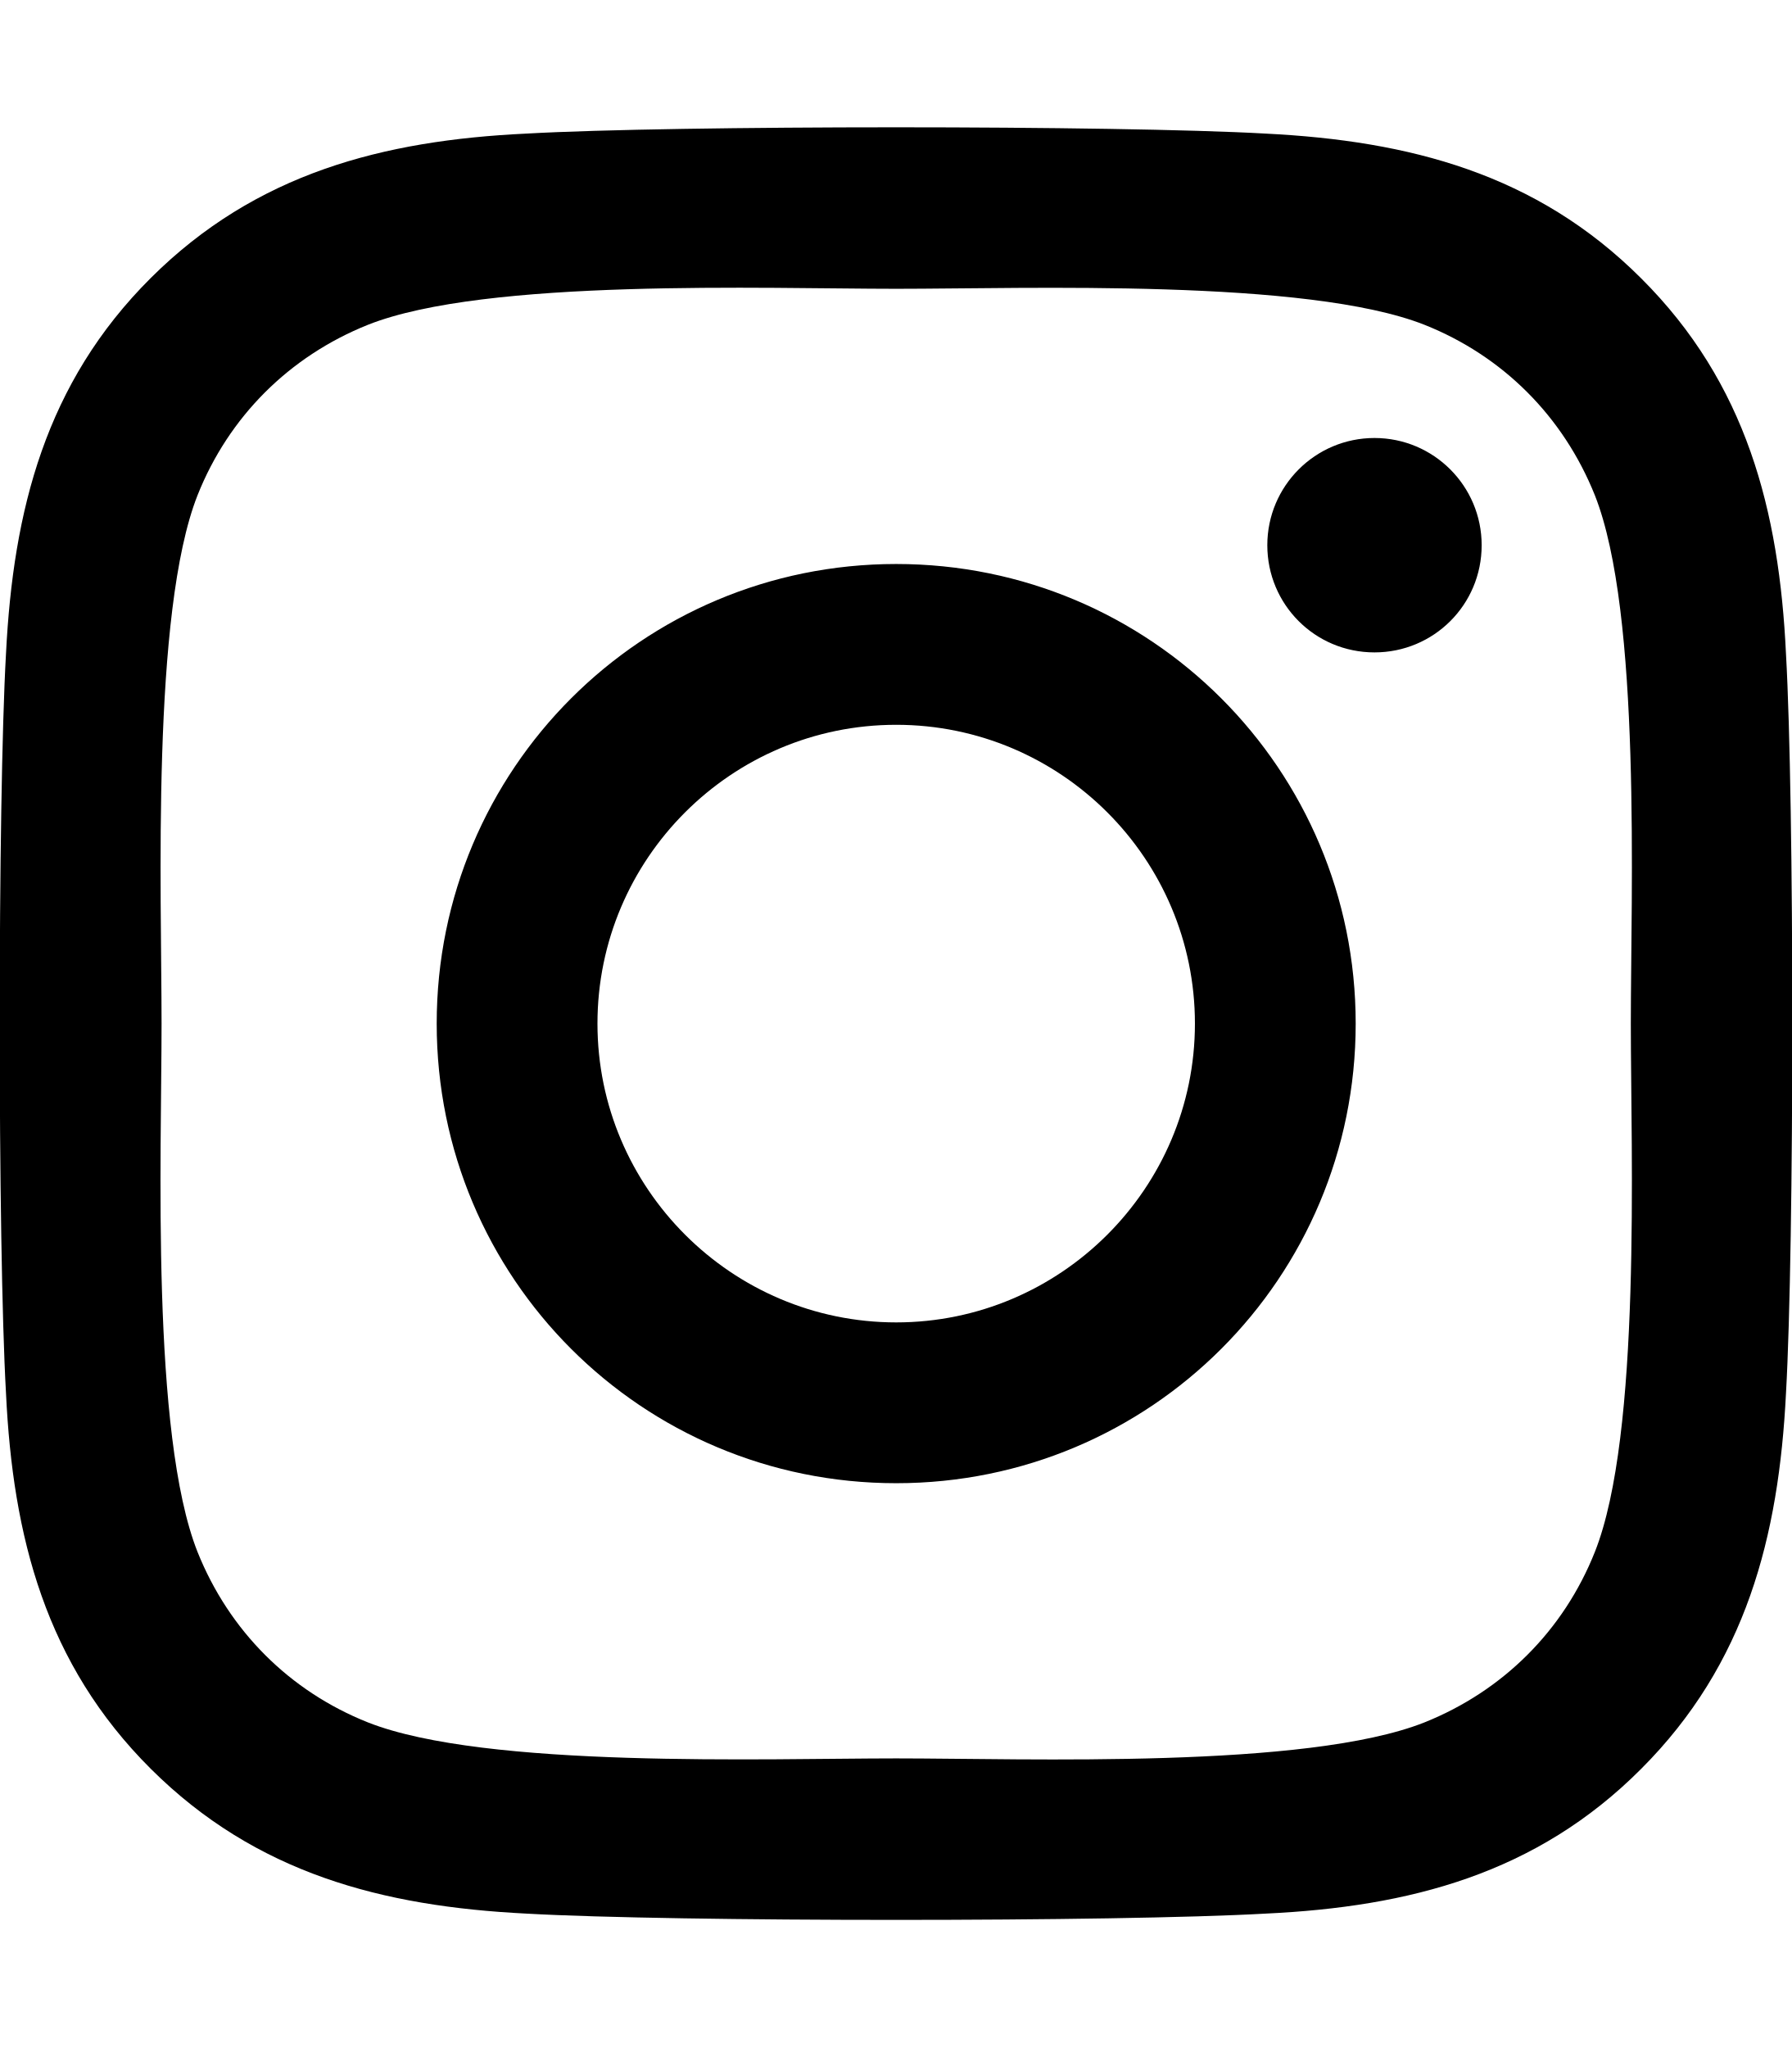
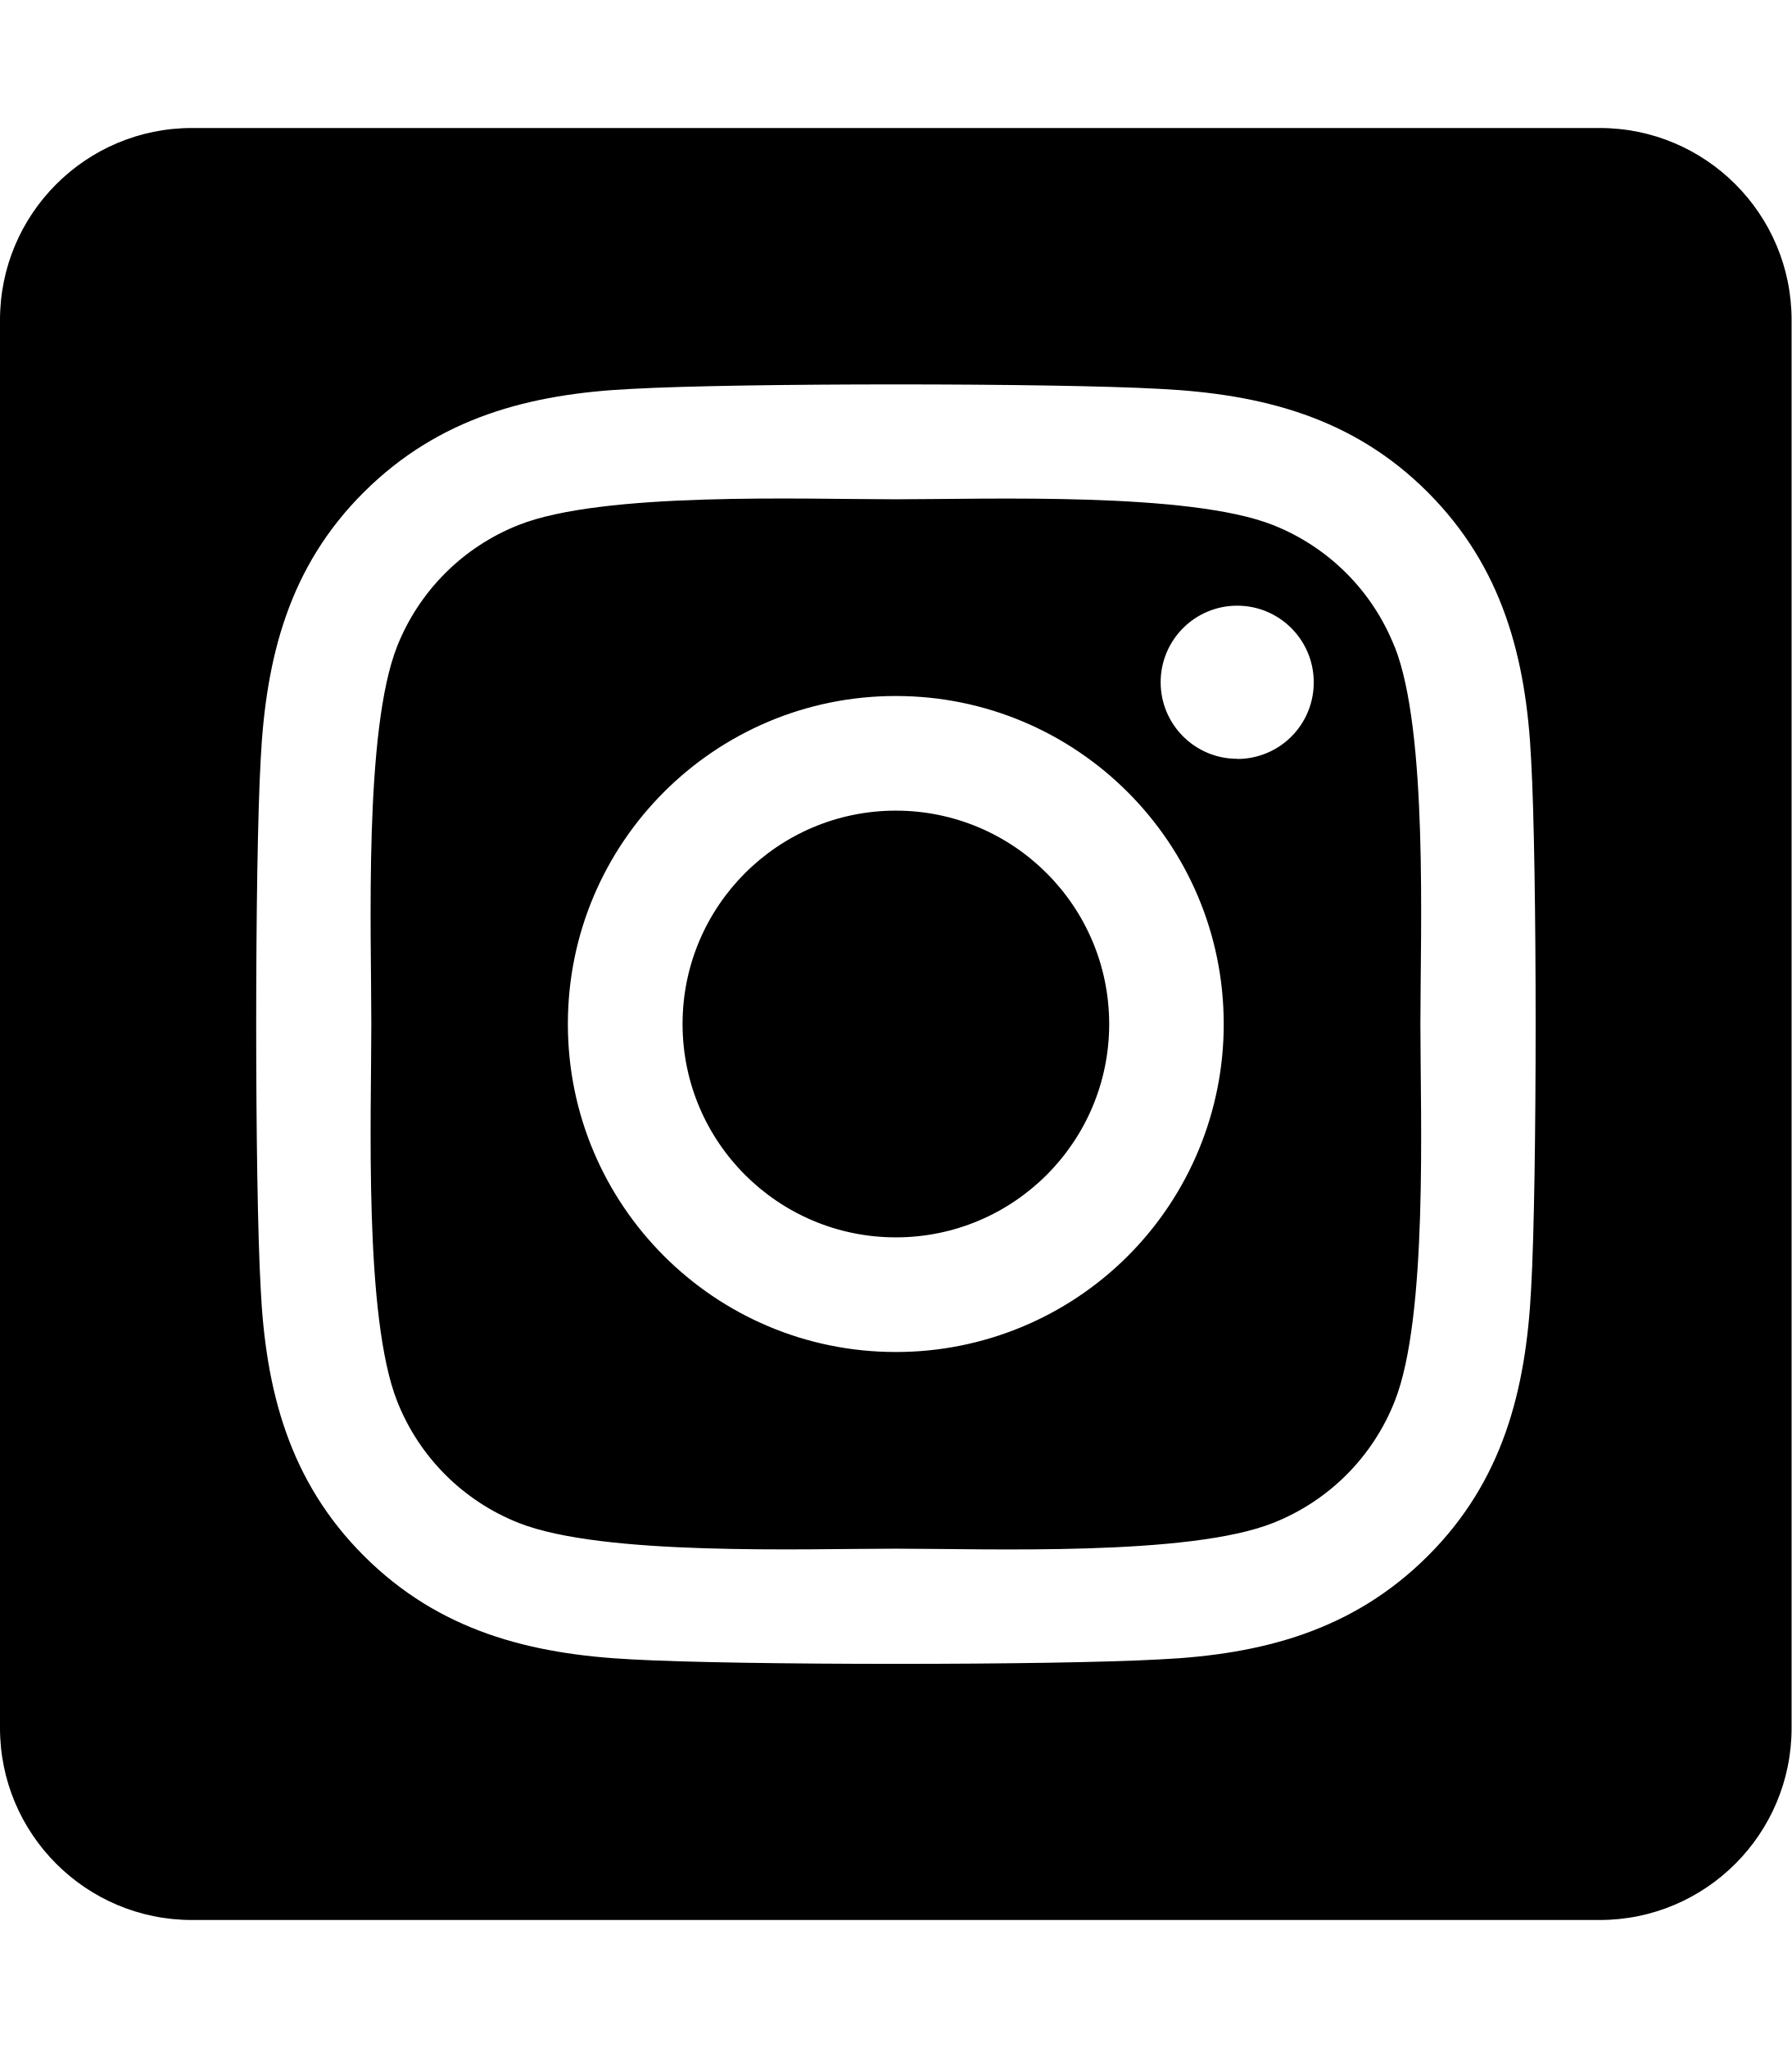
<svg xmlns="http://www.w3.org/2000/svg" viewBox="0 0 448 512">
-   <path d="M224.1 141c-63.6 0-114.9 51.3-114.9 114.9s51.3 114.9 114.9 114.9S339 319.5 339 255.9 287.7 141 224.1 141zm0 189.6c-41.1 0-74.7-33.5-74.7-74.7s33.5-74.7 74.7-74.7 74.7 33.5 74.7 74.7-33.6 74.7-74.7 74.7zm146.4-194.3c0 14.9-12 26.8-26.8 26.8-14.9 0-26.8-12-26.8-26.8s12-26.8 26.8-26.8 26.8 12 26.8 26.8zm76.1 27.2c-1.7-35.9-9.9-67.7-36.2-93.9-26.2-26.2-58-34.4-93.9-36.2-37-2.1-147.9-2.1-184.9 0-35.8 1.7-67.6 9.9-93.9 36.1s-34.4 58-36.2 93.9c-2.1 37-2.1 147.9 0 184.9 1.7 35.9 9.9 67.7 36.2 93.9s58 34.4 93.9 36.2c37 2.1 147.9 2.1 184.9 0 35.9-1.7 67.7-9.9 93.9-36.2 26.2-26.2 34.4-58 36.2-93.9 2.1-37 2.1-147.8 0-184.8zM398.8 388c-7.8 19.6-22.9 34.7-42.6 42.6-29.5 11.7-99.5 9-132.1 9s-102.7 2.6-132.1-9c-19.6-7.8-34.7-22.9-42.6-42.6-11.7-29.5-9-99.5-9-132.1s-2.6-102.7 9-132.1c7.8-19.6 22.9-34.7 42.6-42.6 29.5-11.7 99.5-9 132.1-9s102.7-2.6 132.1 9c19.6 7.8 34.7 22.9 42.6 42.6 11.7 29.5 9 99.5 9 132.1s2.7 102.7-9 132.1z" />
+   <path d="M224,202.66A53.34,53.34,0,1,0,277.36,256,53.38,53.38,0,0,0,224,202.66Zm124.71-41a54,54,0,0,0-30.41-30.41c-21-8.29-71-6.43-94.3-6.43s-73.25-1.93-94.31,6.43a54,54,0,0,0-30.41,30.41c-8.28,21-6.43,71.05-6.43,94.33S91,329.26,99.32,350.33a54,54,0,0,0,30.41,30.41c21,8.29,71,6.43,94.31,6.43s73.24,1.93,94.3-6.43a54,54,0,0,0,30.41-30.41c8.35-21,6.43-71.05,6.43-94.33S357.1,182.74,348.75,161.67ZM224,338a82,82,0,1,1,82-82A81.9,81.9,0,0,1,224,338Zm85.38-148.3a19.14,19.14,0,1,1,19.13-19.14A19.1,19.1,0,0,1,309.42,189.74ZM400,32H48A48,48,0,0,0,0,80V432a48,48,0,0,0,48,48H400a48,48,0,0,0,48-48V80A48,48,0,0,0,400,32ZM382.88,322c-1.29,25.63-7.14,48.34-25.85,67s-41.4,24.63-67,25.85c-26.41,1.49-105.59,1.49-132,0-25.63-1.29-48.26-7.15-67-25.85s-24.63-41.42-25.85-67c-1.49-26.42-1.49-105.61,0-132,1.29-25.63,7.07-48.34,25.85-67s41.47-24.56,67-25.78c26.41-1.49,105.59-1.49,132,0,25.63,1.29,48.33,7.15,67,25.85s24.63,41.42,25.85,67.05C384.37,216.44,384.37,295.56,382.88,322Z" />
</svg>
